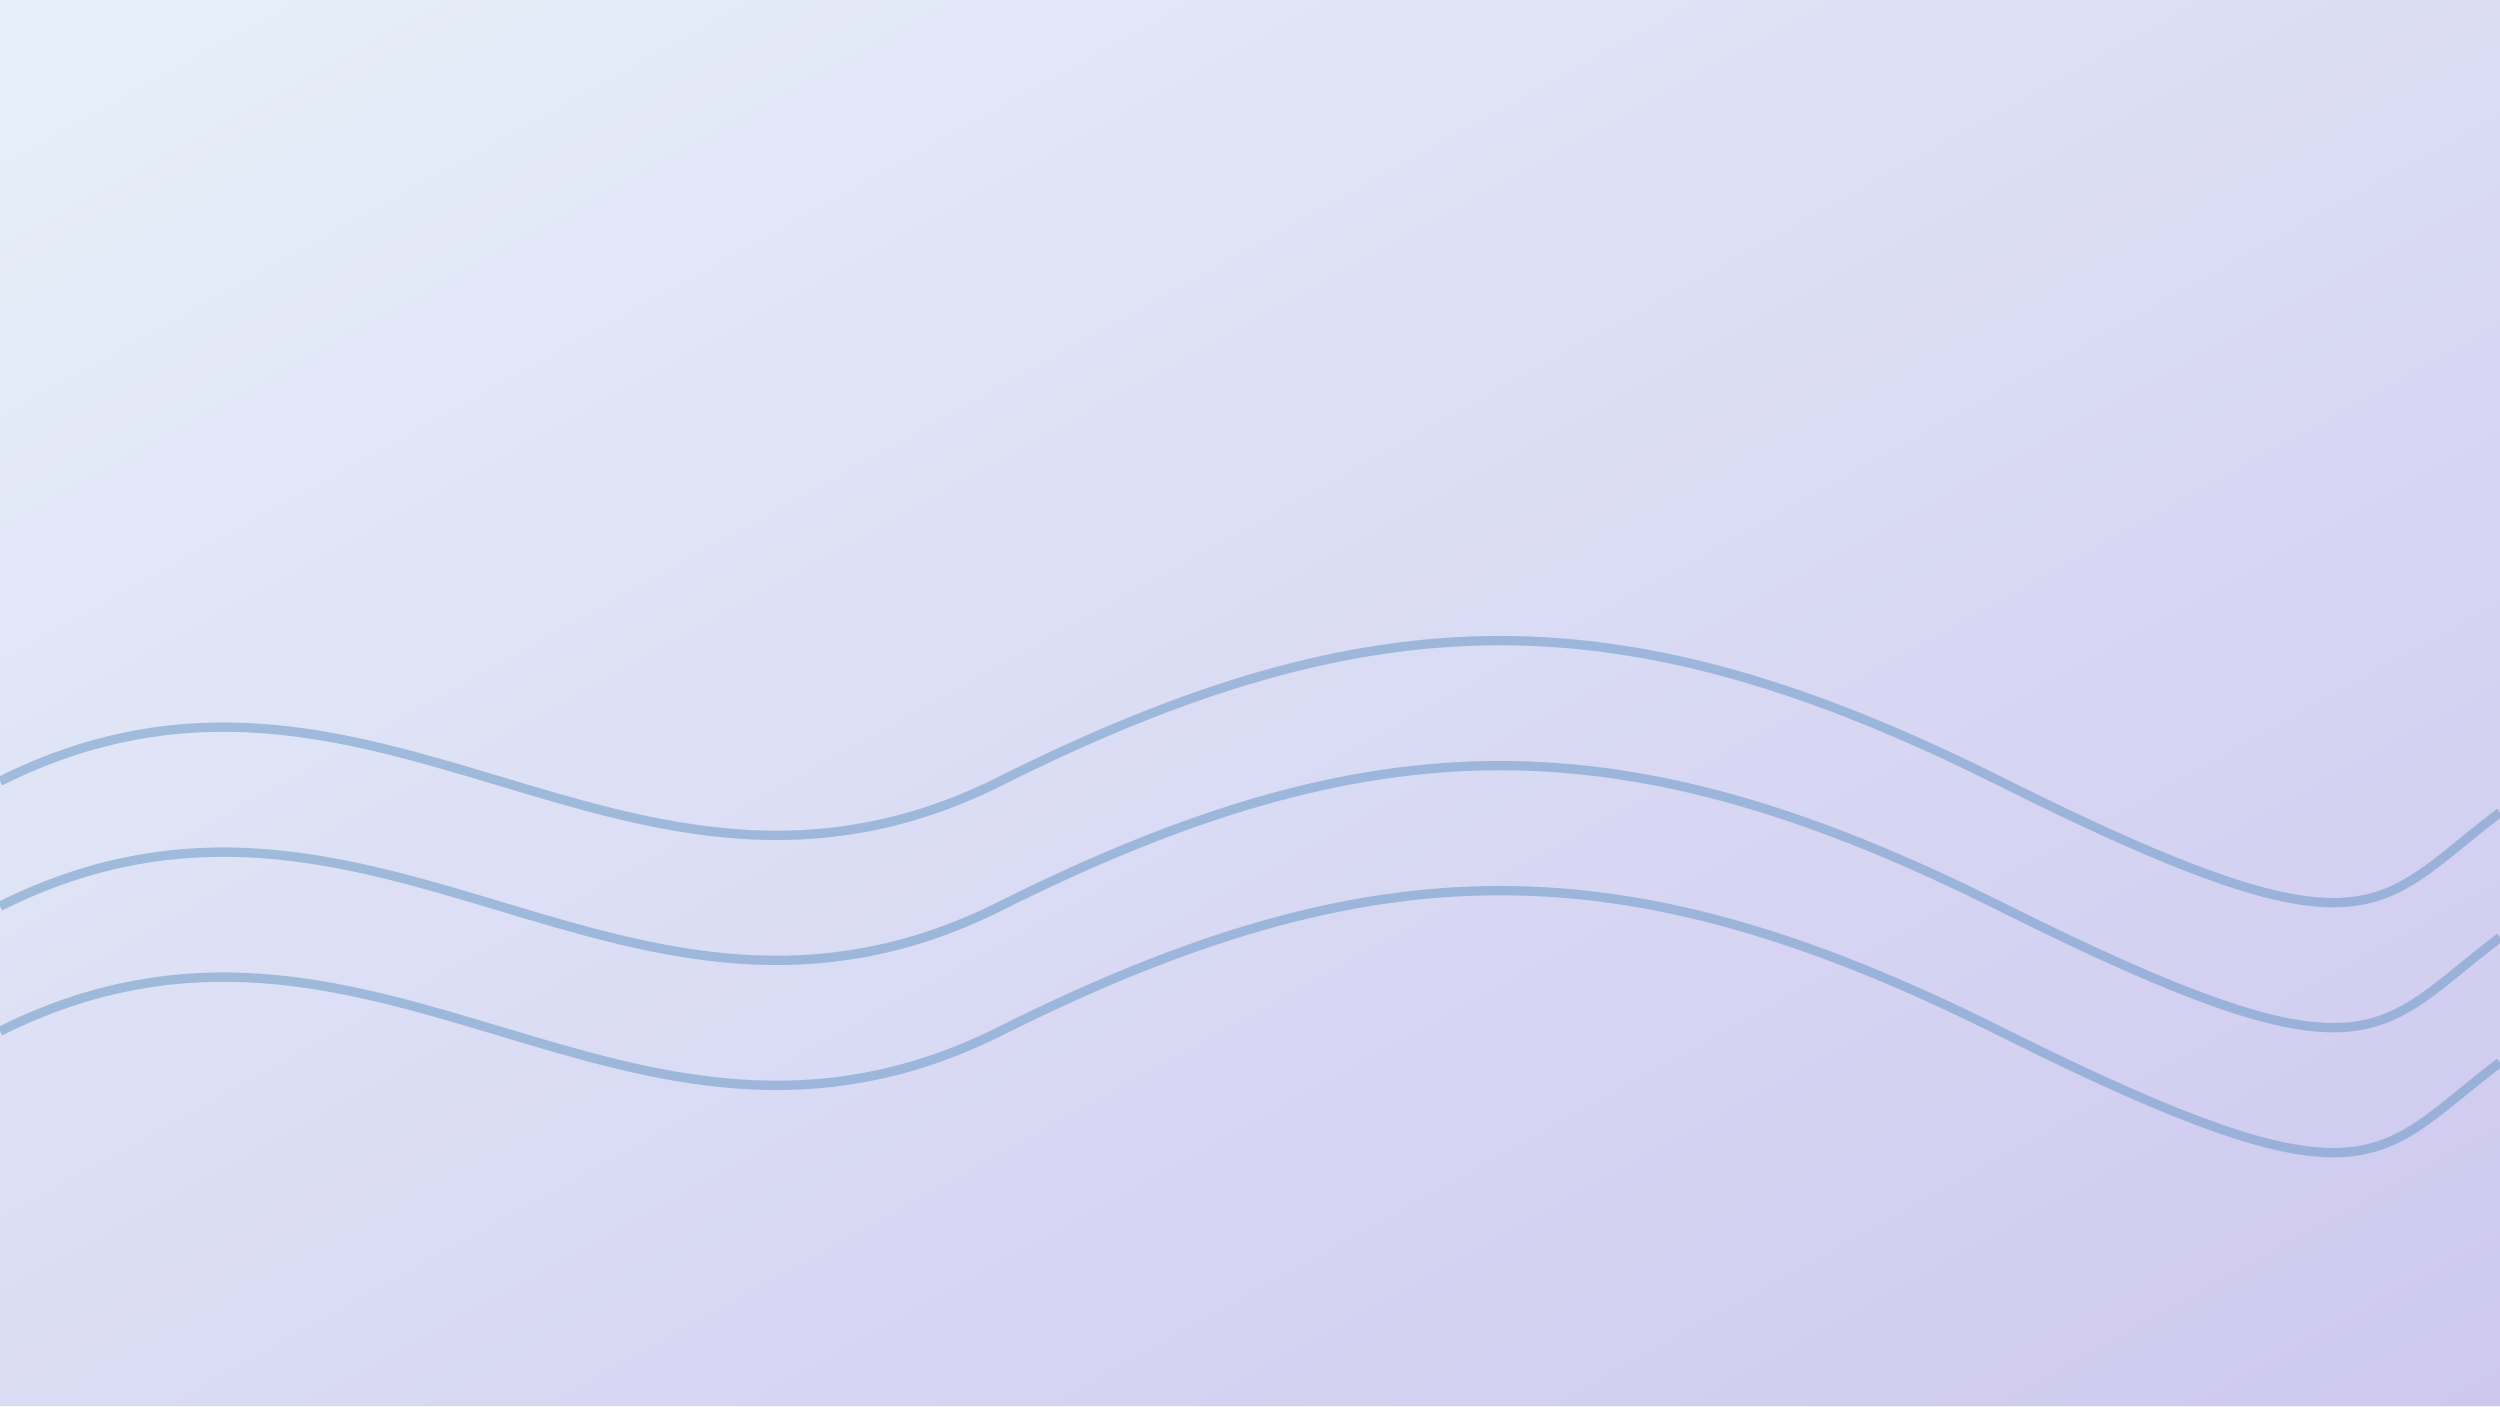
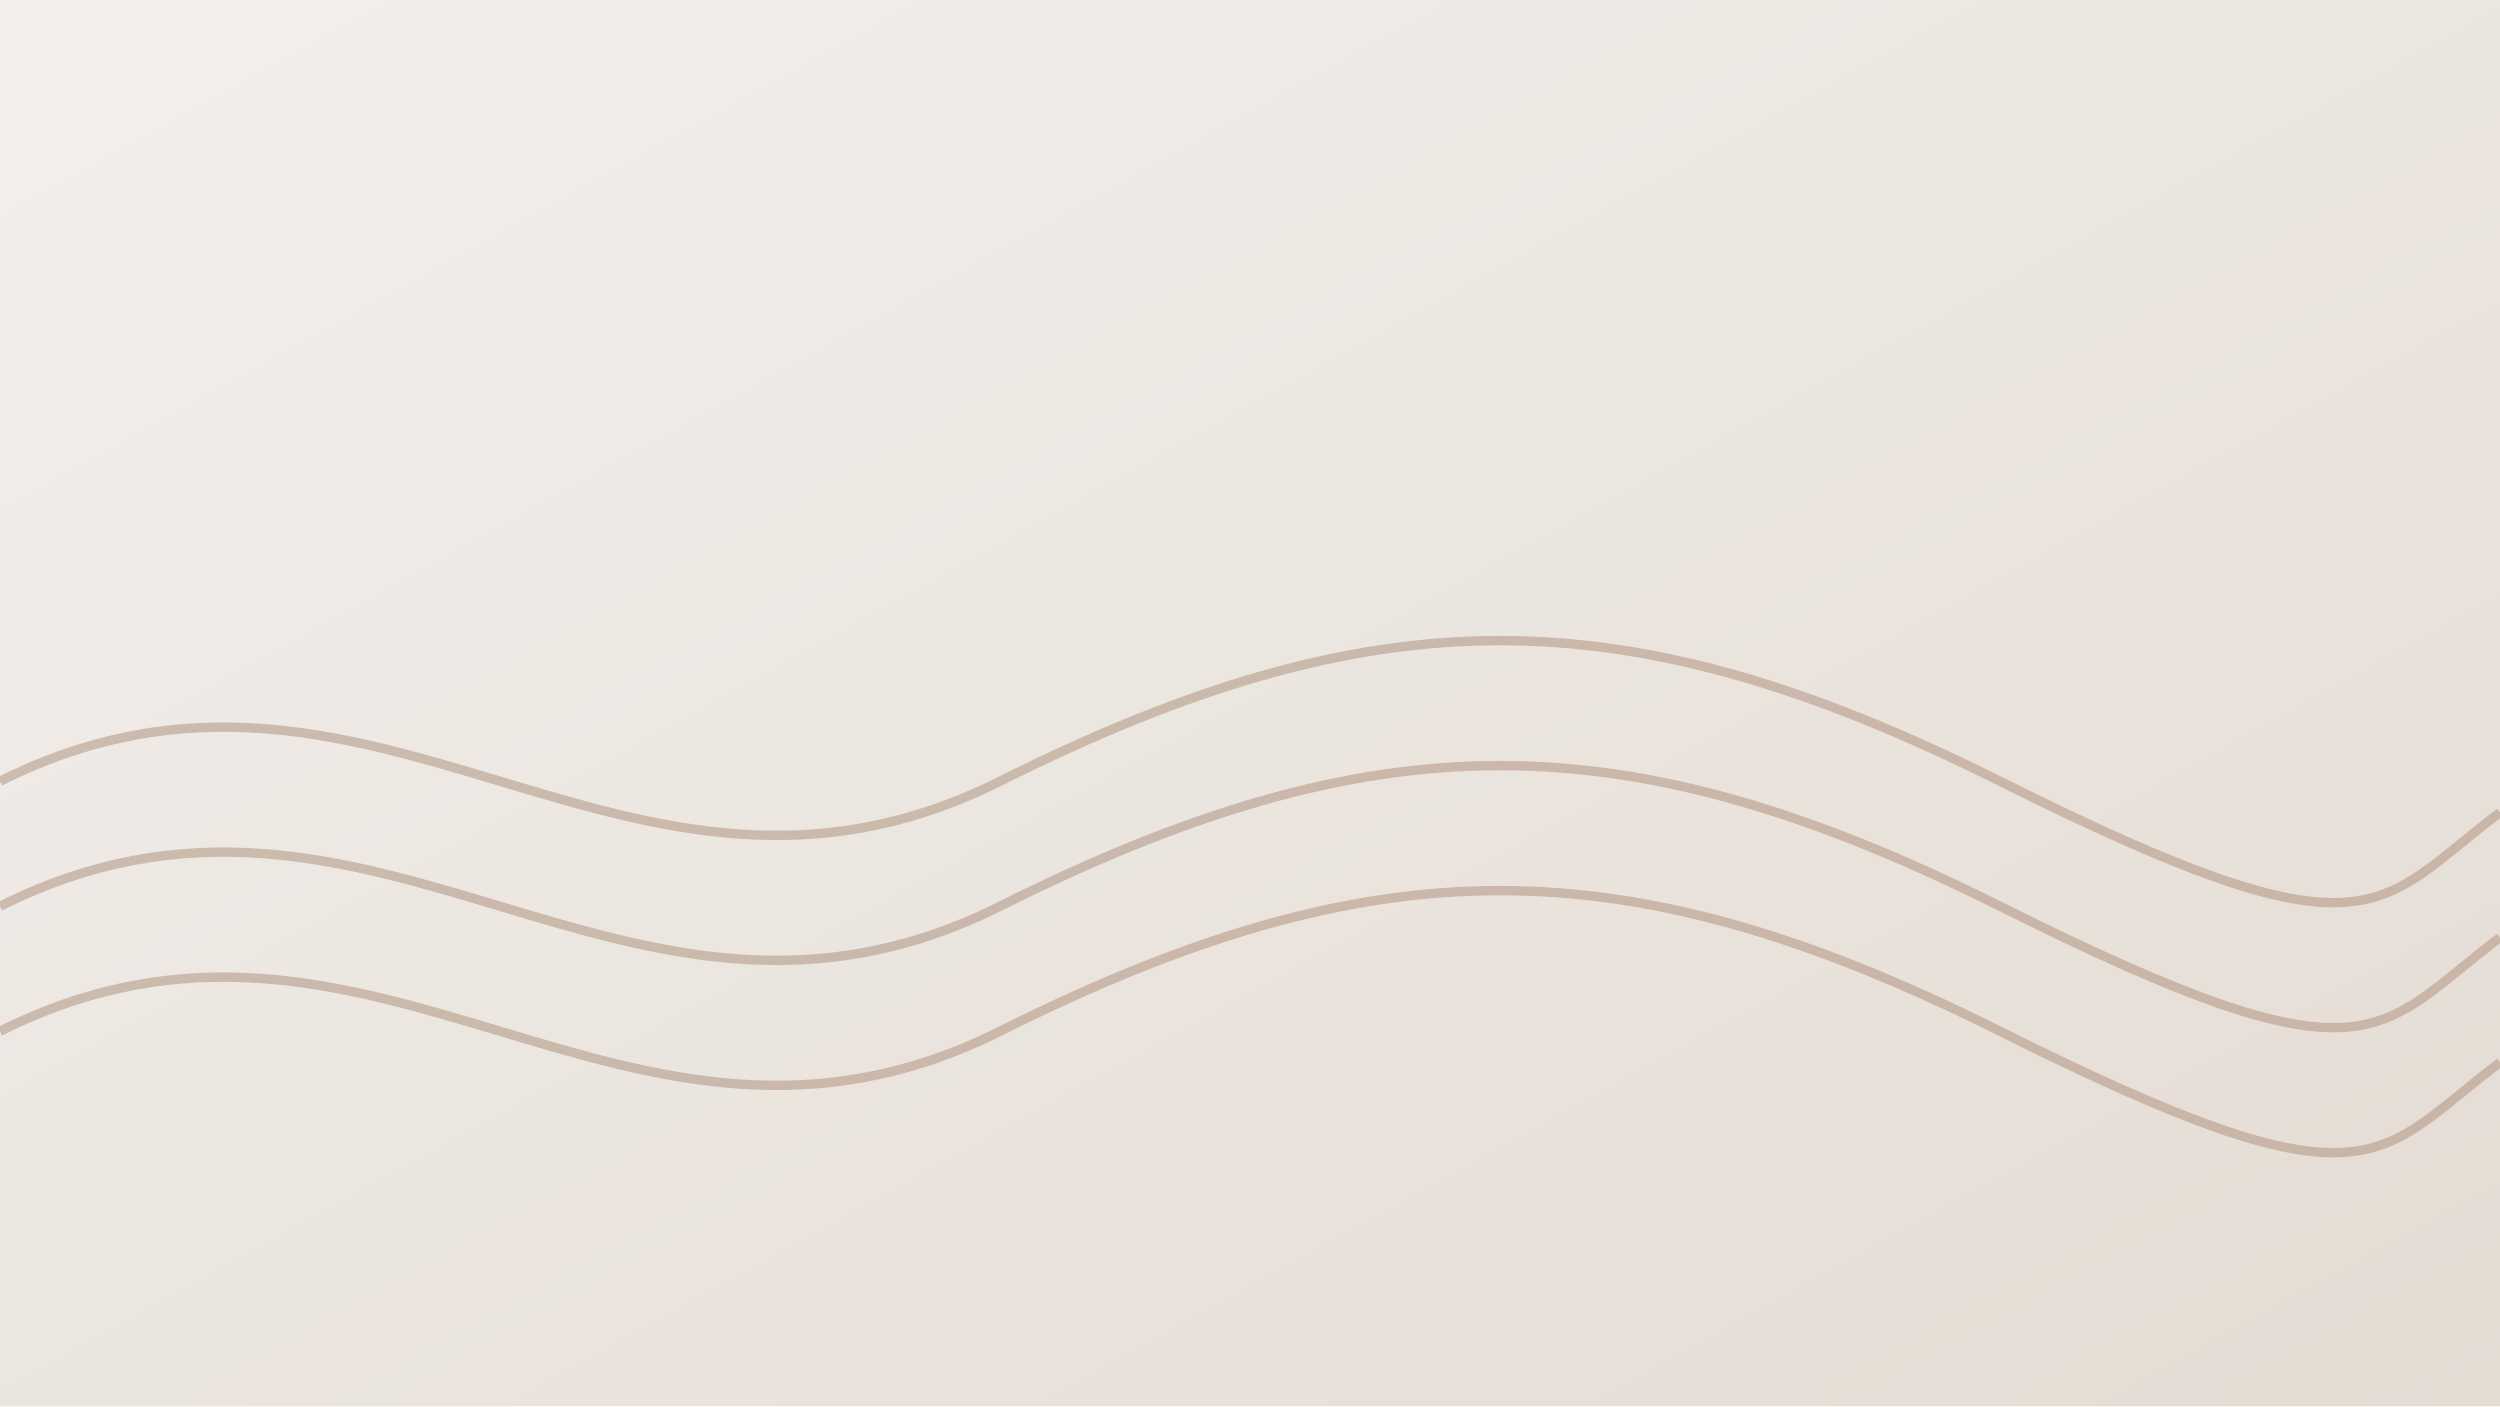
<svg xmlns="http://www.w3.org/2000/svg" viewBox="0 0 800 450">
  <defs>
    <linearGradient id="g" x1="0" y1="0" x2="1" y2="1">
-       <stop offset="0" stop-color="hsl(210 60% 94%)" />
-       <stop offset="1" stop-color="hsl(250 55% 86%)" />
+       <stop offset="0" stop-color="hsl(24 24% 94%)" />
+       <stop offset="1" stop-color="hsl(34 24% 86%)" />
    </linearGradient>
  </defs>
  <rect width="800" height="450" fill="url(#g)" />
-   <g fill="none" stroke="hsl(210 45% 60%)" stroke-opacity=".55" stroke-width="3">
+   <g fill="none" stroke="hsl(24 24% 60%)" stroke-opacity=".55" stroke-width="3">
    <path d="M0 250c120-60 200 60 320 0s200-60 320 0 120 40 160 10" />
    <path d="M0 290c120-60 200 60 320 0s200-60 320 0 120 40 160 10" />
    <path d="M0 330c120-60 200 60 320 0s200-60 320 0 120 40 160 10" />
  </g>
</svg>
